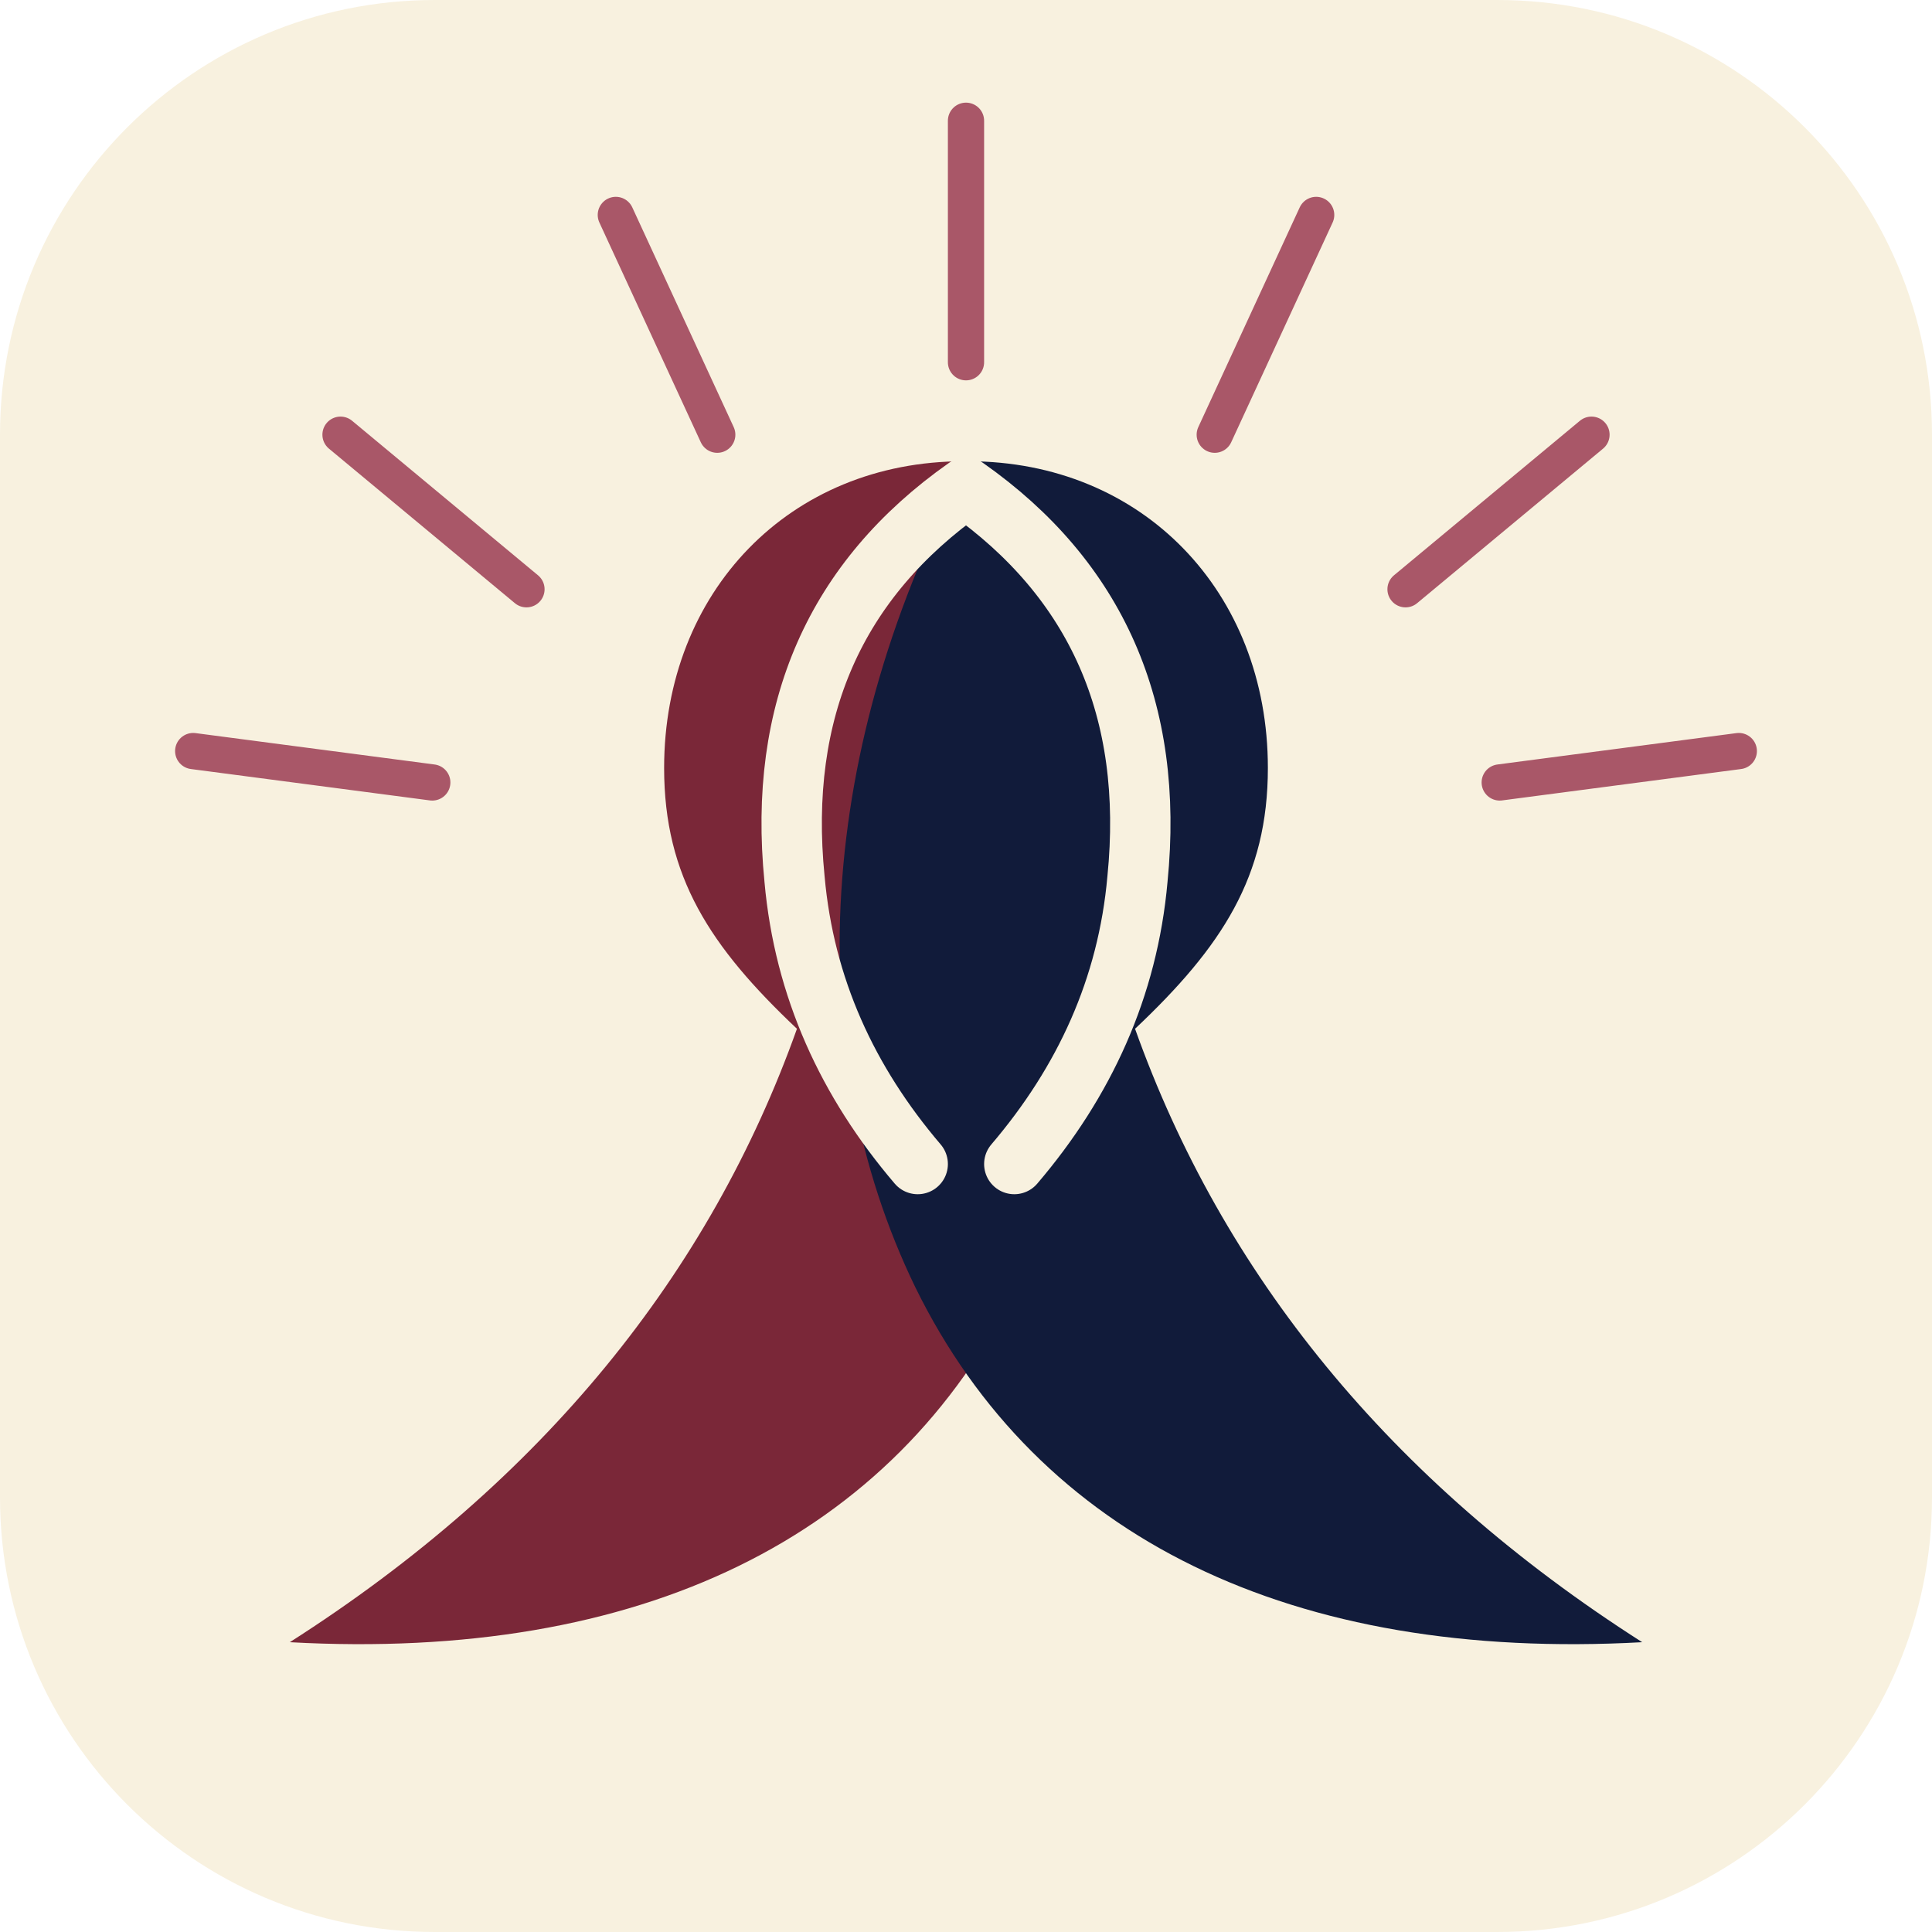
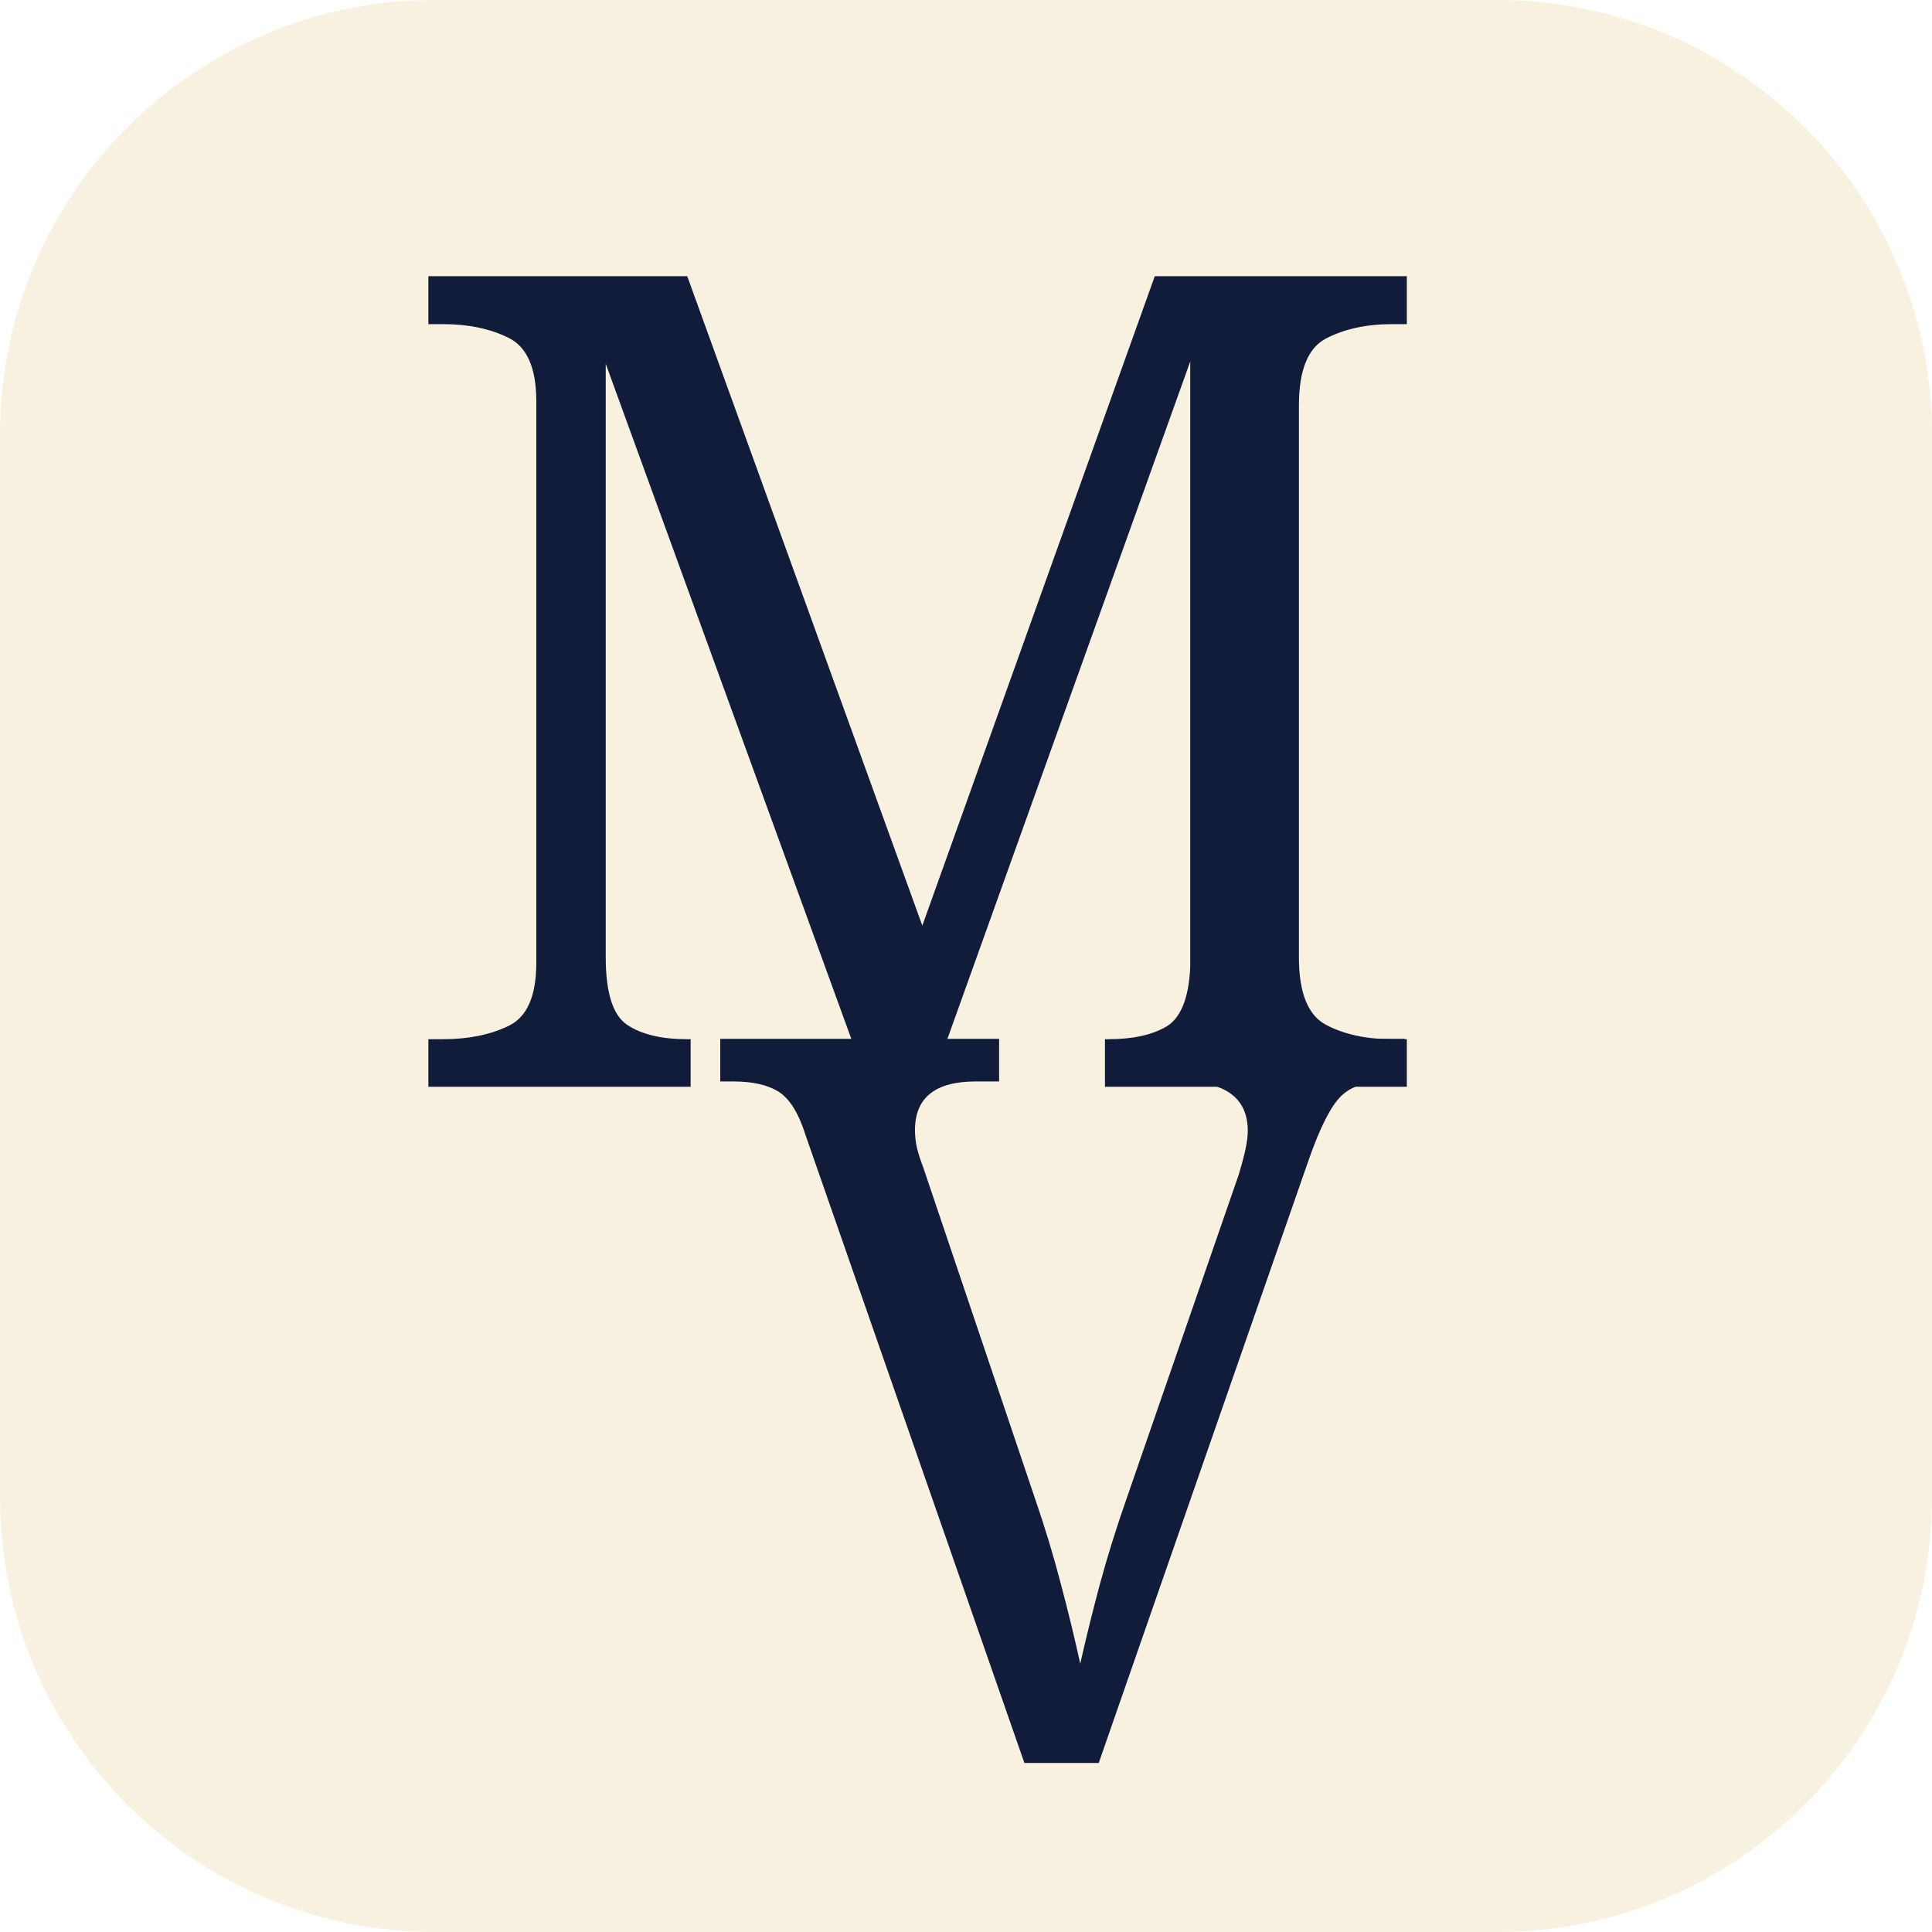
- <svg xmlns="http://www.w3.org/2000/svg" viewBox="0 0 80 80" fill="none">
+ <svg xmlns="http://www.w3.org/2000/svg" viewBox="0 0 80 80">
  <rect width="80" height="80" rx="18" fill="#F8F1DF" />
-   <g stroke="#A95768" stroke-linecap="round" stroke-width="1.5">
-     <path d="M40 5v10" />
-     <path d="m25.5 8.9 4.2 9.1" />
-     <path d="m14.1 18 7.7 6.4" />
-     <path d="M8 31.1l9.9 1.3" />
-     <path d="m54.5 8.9-4.2 9.1" />
-     <path d="m65.9 18-7.7 6.4" />
-     <path d="M72 31.1l-9.9 1.3" />
-   </g>
-   <path d="M39.9 19.1c-7.2 0-12.4 5.4-12.4 12.7 0 4.5 1.9 7.4 5.5 10.8-3.6 10.1-10.5 18.7-21 25.4 14.5.8 25-4.3 30.1-14.7 4.8-9.9 4.1-22.4-2.2-34.2Z" fill="#7A2738" />
-   <path d="M40.1 19.1c7.2 0 12.4 5.4 12.4 12.7 0 4.5-1.9 7.4-5.5 10.8 3.6 10.1 10.5 18.7 21 25.4-14.5.8-25-4.3-30.1-14.7-4.8-9.9-4.1-22.4 2.2-34.2Z" fill="#111B3A" />
-   <path d="M40 20.2c-5.4 3.8-7.8 9.2-7.1 16.2.4 4.5 2.2 8.4 5.1 11.8M40 20.2c5.4 3.8 7.8 9.2 7.1 16.2-.4 4.5-2.2 8.4-5.1 11.8" stroke="#F8F1DF" stroke-linecap="round" stroke-width="2.5" />
+   <text x="38" y="45" text-anchor="middle" font-family="Georgia, serif" font-size="47" fill="#111B3A">M</text>
+   <text x="44" y="73" text-anchor="middle" font-family="Georgia, serif" font-size="42" fill="#111B3A">V</text>
</svg>
